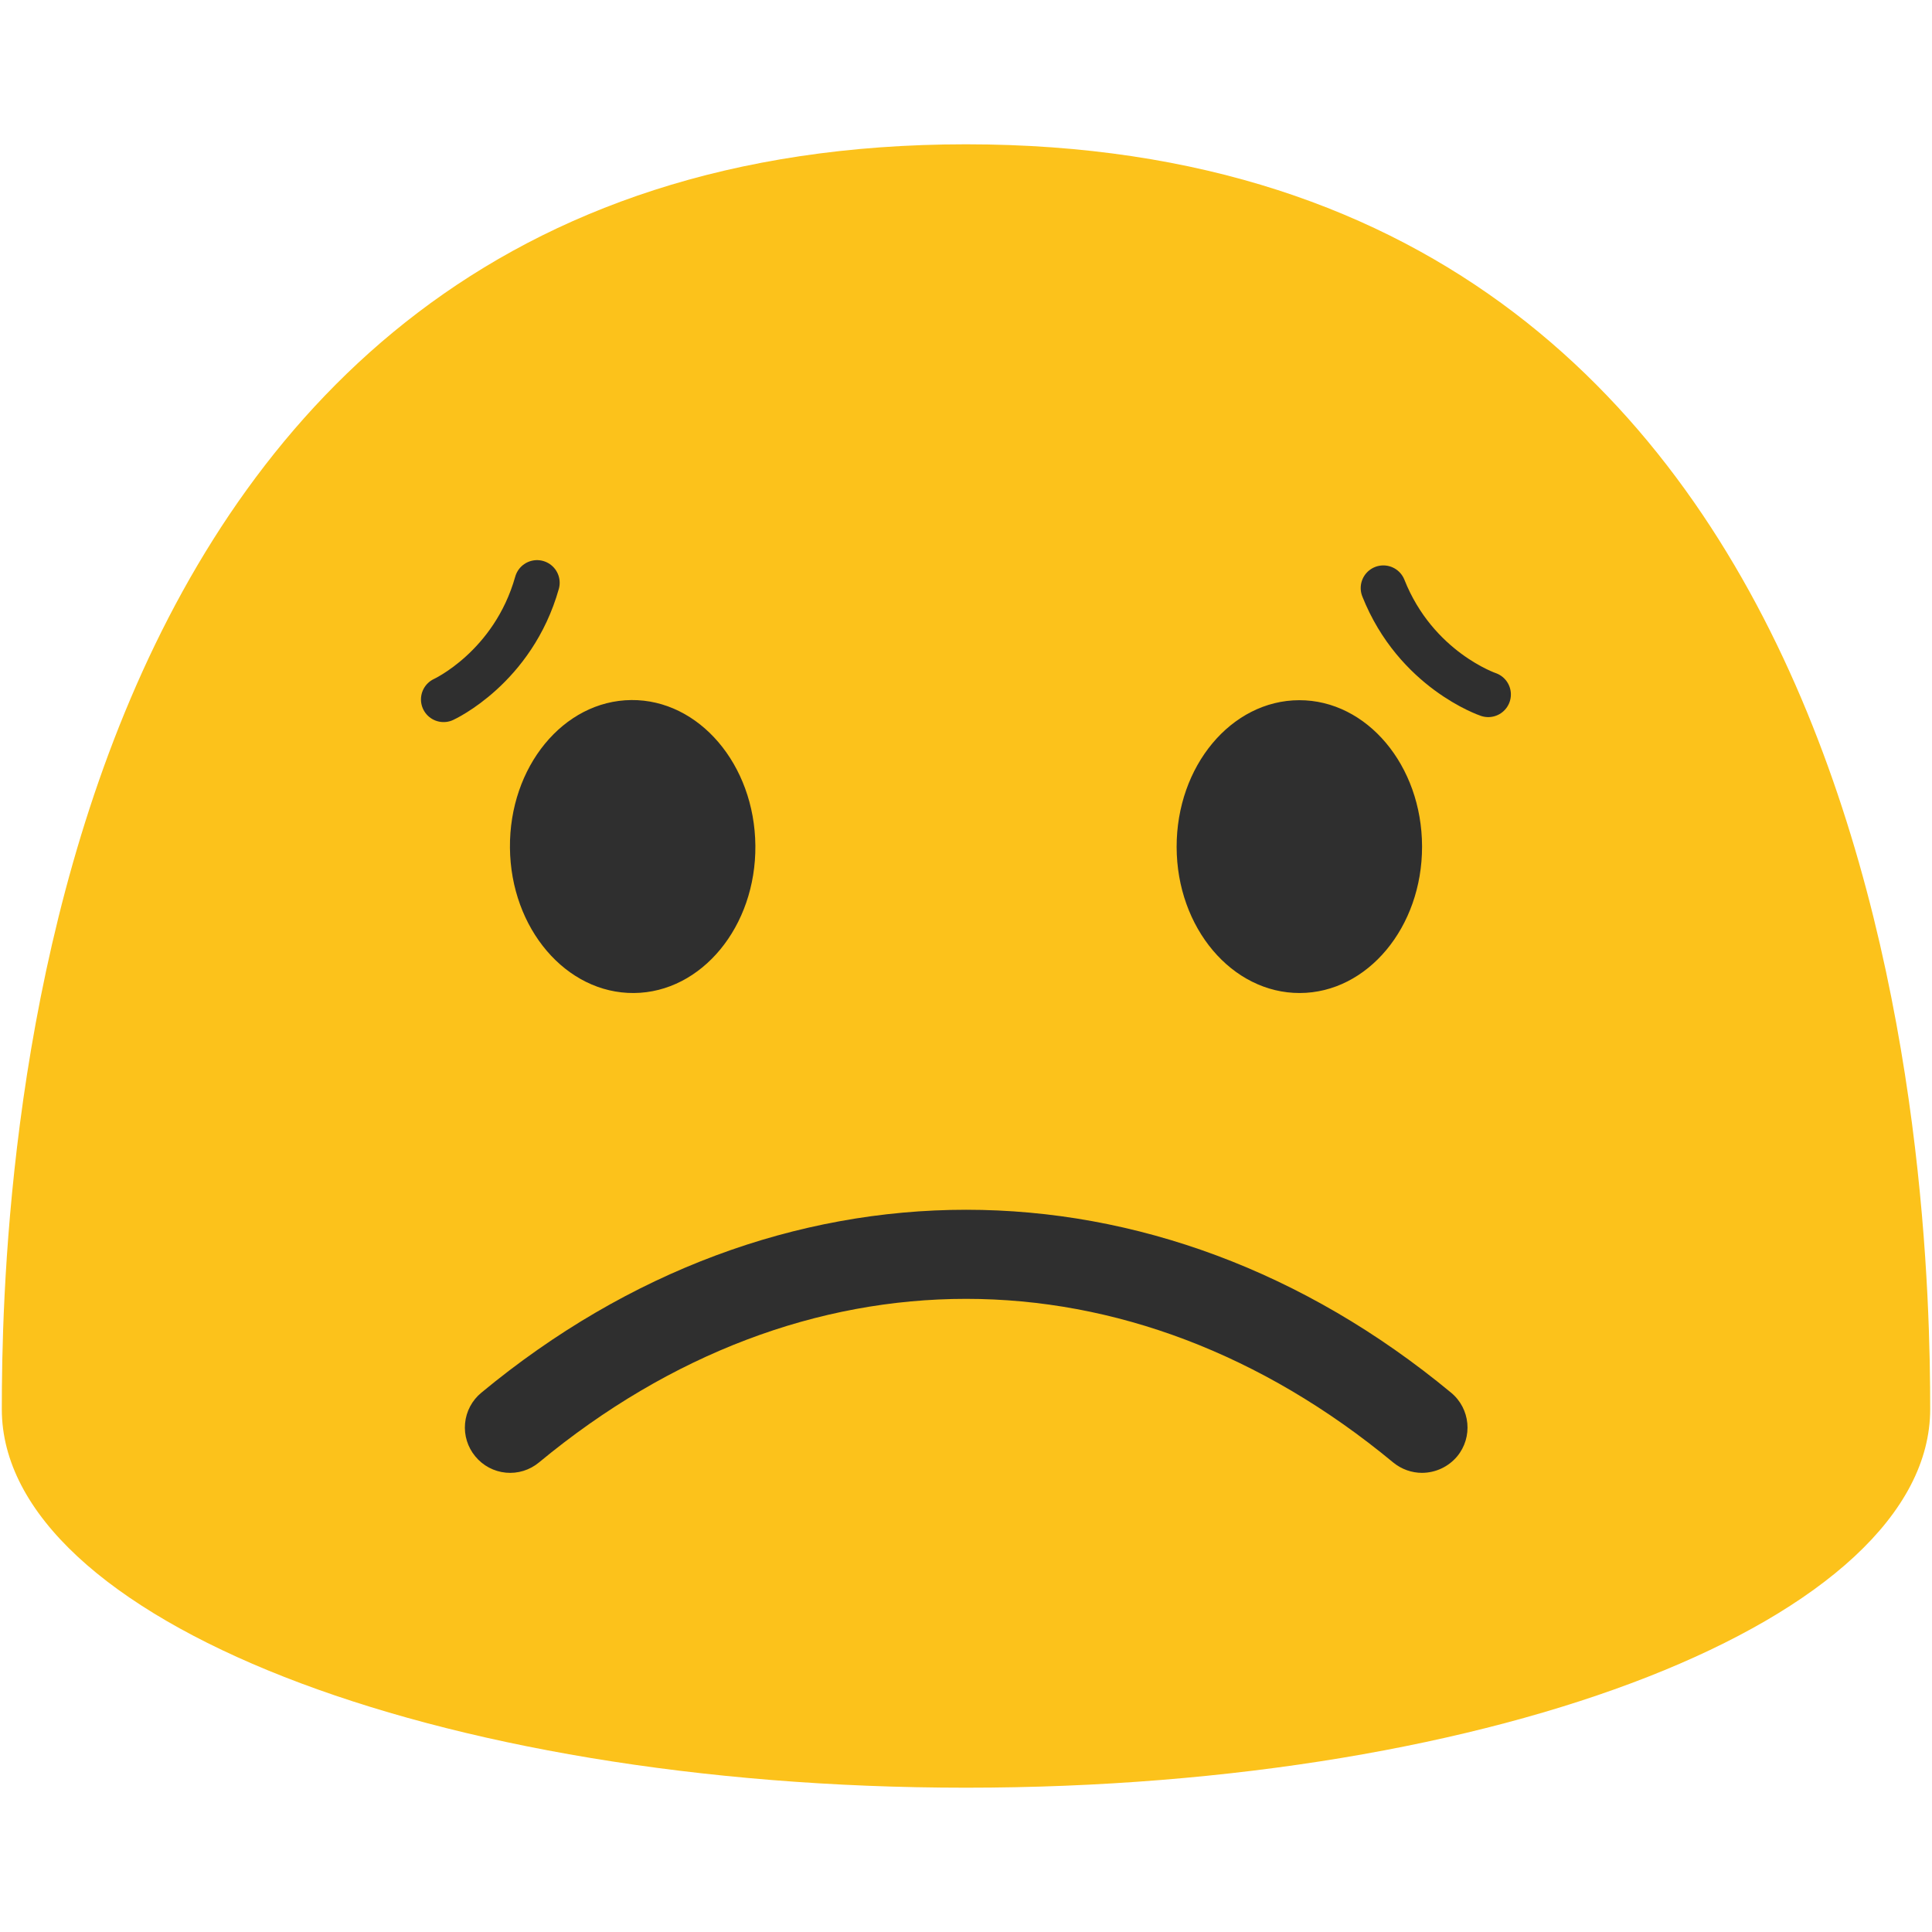
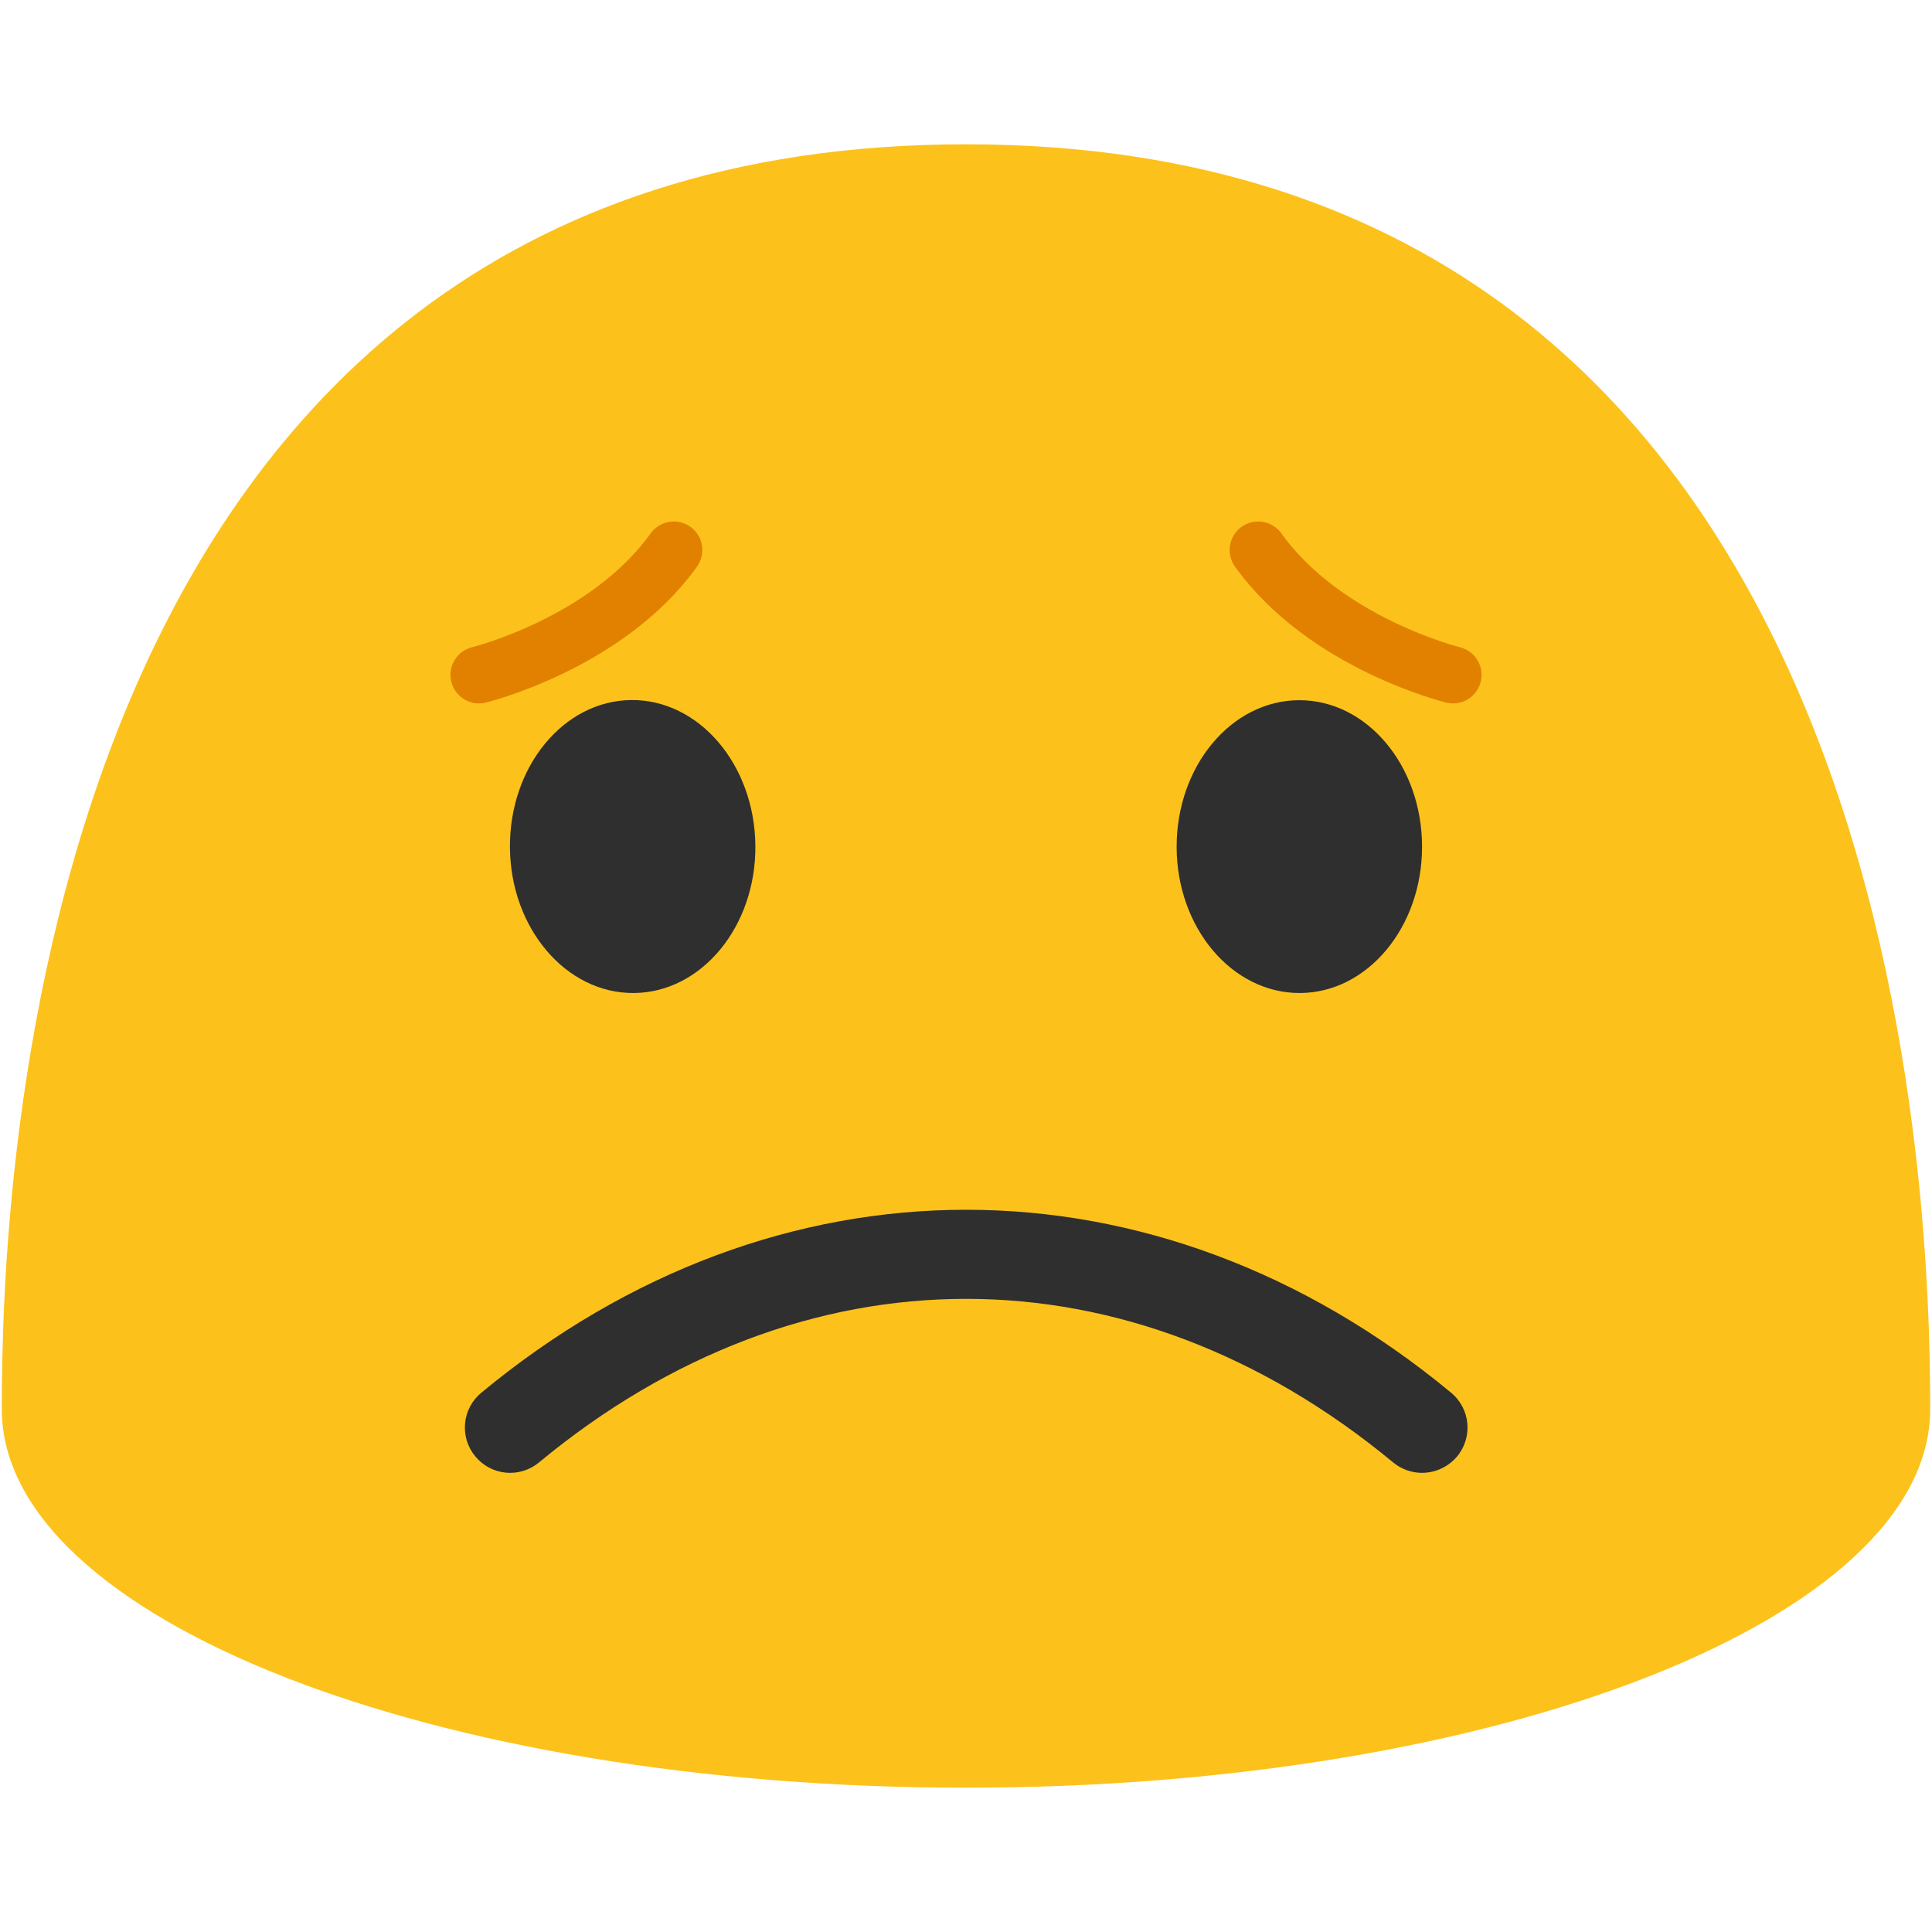
- <svg xmlns="http://www.w3.org/2000/svg" width="128" height="128">
-   <path d="M64 9.56C1.59 9.56.12 79.52.12 93.36c0 13.86 28.59 25.08 63.88 25.08 35.28 0 63.88-11.22 63.88-25.08 0-13.84-1.48-83.8-63.88-83.8z" fill="#fcc21b" />
-   <path d="M94.21 97.58c-.67 0-1.35-.23-1.91-.69-17.45-14.45-39.14-14.45-56.59 0a2.988 2.988 0 0 1-4.22-.4 2.988 2.988 0 0 1 .4-4.22c19.51-16.16 44.73-16.16 64.25 0a2.999 2.999 0 0 1 .4 4.22 3.05 3.05 0 0 1-2.33 1.09z" fill="#2f2f2f" />
-   <path d="M29.39 46.34s4.6-2.1 6.19-7.73M98.6 46.01s-4.79-1.61-6.95-7.05" fill="none" stroke="#2f2f2f" stroke-width="3" stroke-linecap="round" stroke-miterlimit="10" />
-   <g fill="#2f2f2f">
-     <path d="M42.005 65.79c-4.49.04-8.17-4.27-8.22-9.62-.05-5.37 3.55-9.75 8.04-9.79 4.48-.04 8.17 4.27 8.22 9.64.05 5.36-3.56 9.73-8.04 9.77zM86.115 65.79c4.48-.01 8.11-4.36 8.1-9.71-.01-5.37-3.66-9.7-8.14-9.69-4.49.01-8.13 4.36-8.12 9.73.01 5.35 3.67 9.68 8.16 9.67z" />
+ <svg xmlns="http://www.w3.org/2000/svg" width="128" height="128" version="1.1" id="svg2233">
+   <defs id="defs2237" />
+   <path d="M64 9.56C1.59 9.56.12 79.52.12 93.36c0 13.86 28.59 25.08 63.88 25.08 35.28 0 63.88-11.22 63.88-25.08 0-13.84-1.48-83.8-63.88-83.8z" fill="#fcc21b" id="path2223" />
+   <path d="M94.21 97.58c-.67 0-1.35-.23-1.91-.69-17.45-14.45-39.14-14.45-56.59 0a2.988 2.988 0 0 1-4.22-.4 2.988 2.988 0 0 1 .4-4.22c19.51-16.16 44.73-16.16 64.25 0a2.999 2.999 0 0 1 .4 4.22 3.05 3.05 0 0 1-2.33 1.09z" fill="#2f2f2f" id="path2225" />
+   <g fill="#2f2f2f" id="g2231">
+     <path d="M42.005 65.79c-4.49.04-8.17-4.27-8.22-9.62-.05-5.37 3.55-9.75 8.04-9.79 4.48-.04 8.17 4.27 8.22 9.64.05 5.36-3.56 9.73-8.04 9.77zM86.115 65.79c4.48-.01 8.11-4.36 8.1-9.71-.01-5.37-3.66-9.7-8.14-9.69-4.49.01-8.13 4.36-8.12 9.73.01 5.35 3.67 9.68 8.16 9.67z" id="path2229" />
+   </g>
+   <g id="g2434" transform="translate(-0.1991205)">
+     <path d="m 96.466,44.713 c 0,0 -8.456,-2.066 -12.909,-8.273" fill="none" fill-rule="evenodd" stroke="#7b4600" stroke-width="3.78" stroke-linecap="round" stroke-linejoin="round" id="path9211" style="fill:none;fill-opacity:1;stroke:#e28100;stroke-opacity:1" />
+     <path d="m 31.933,44.713 c 0,0 8.456,-2.066 12.909,-8.273" fill="none" fill-rule="evenodd" stroke="#7b4600" stroke-width="3.78" stroke-linecap="round" stroke-linejoin="round" id="path2430" style="fill:none;fill-opacity:1;stroke:#e28100;stroke-opacity:1" />
  </g>
</svg>
